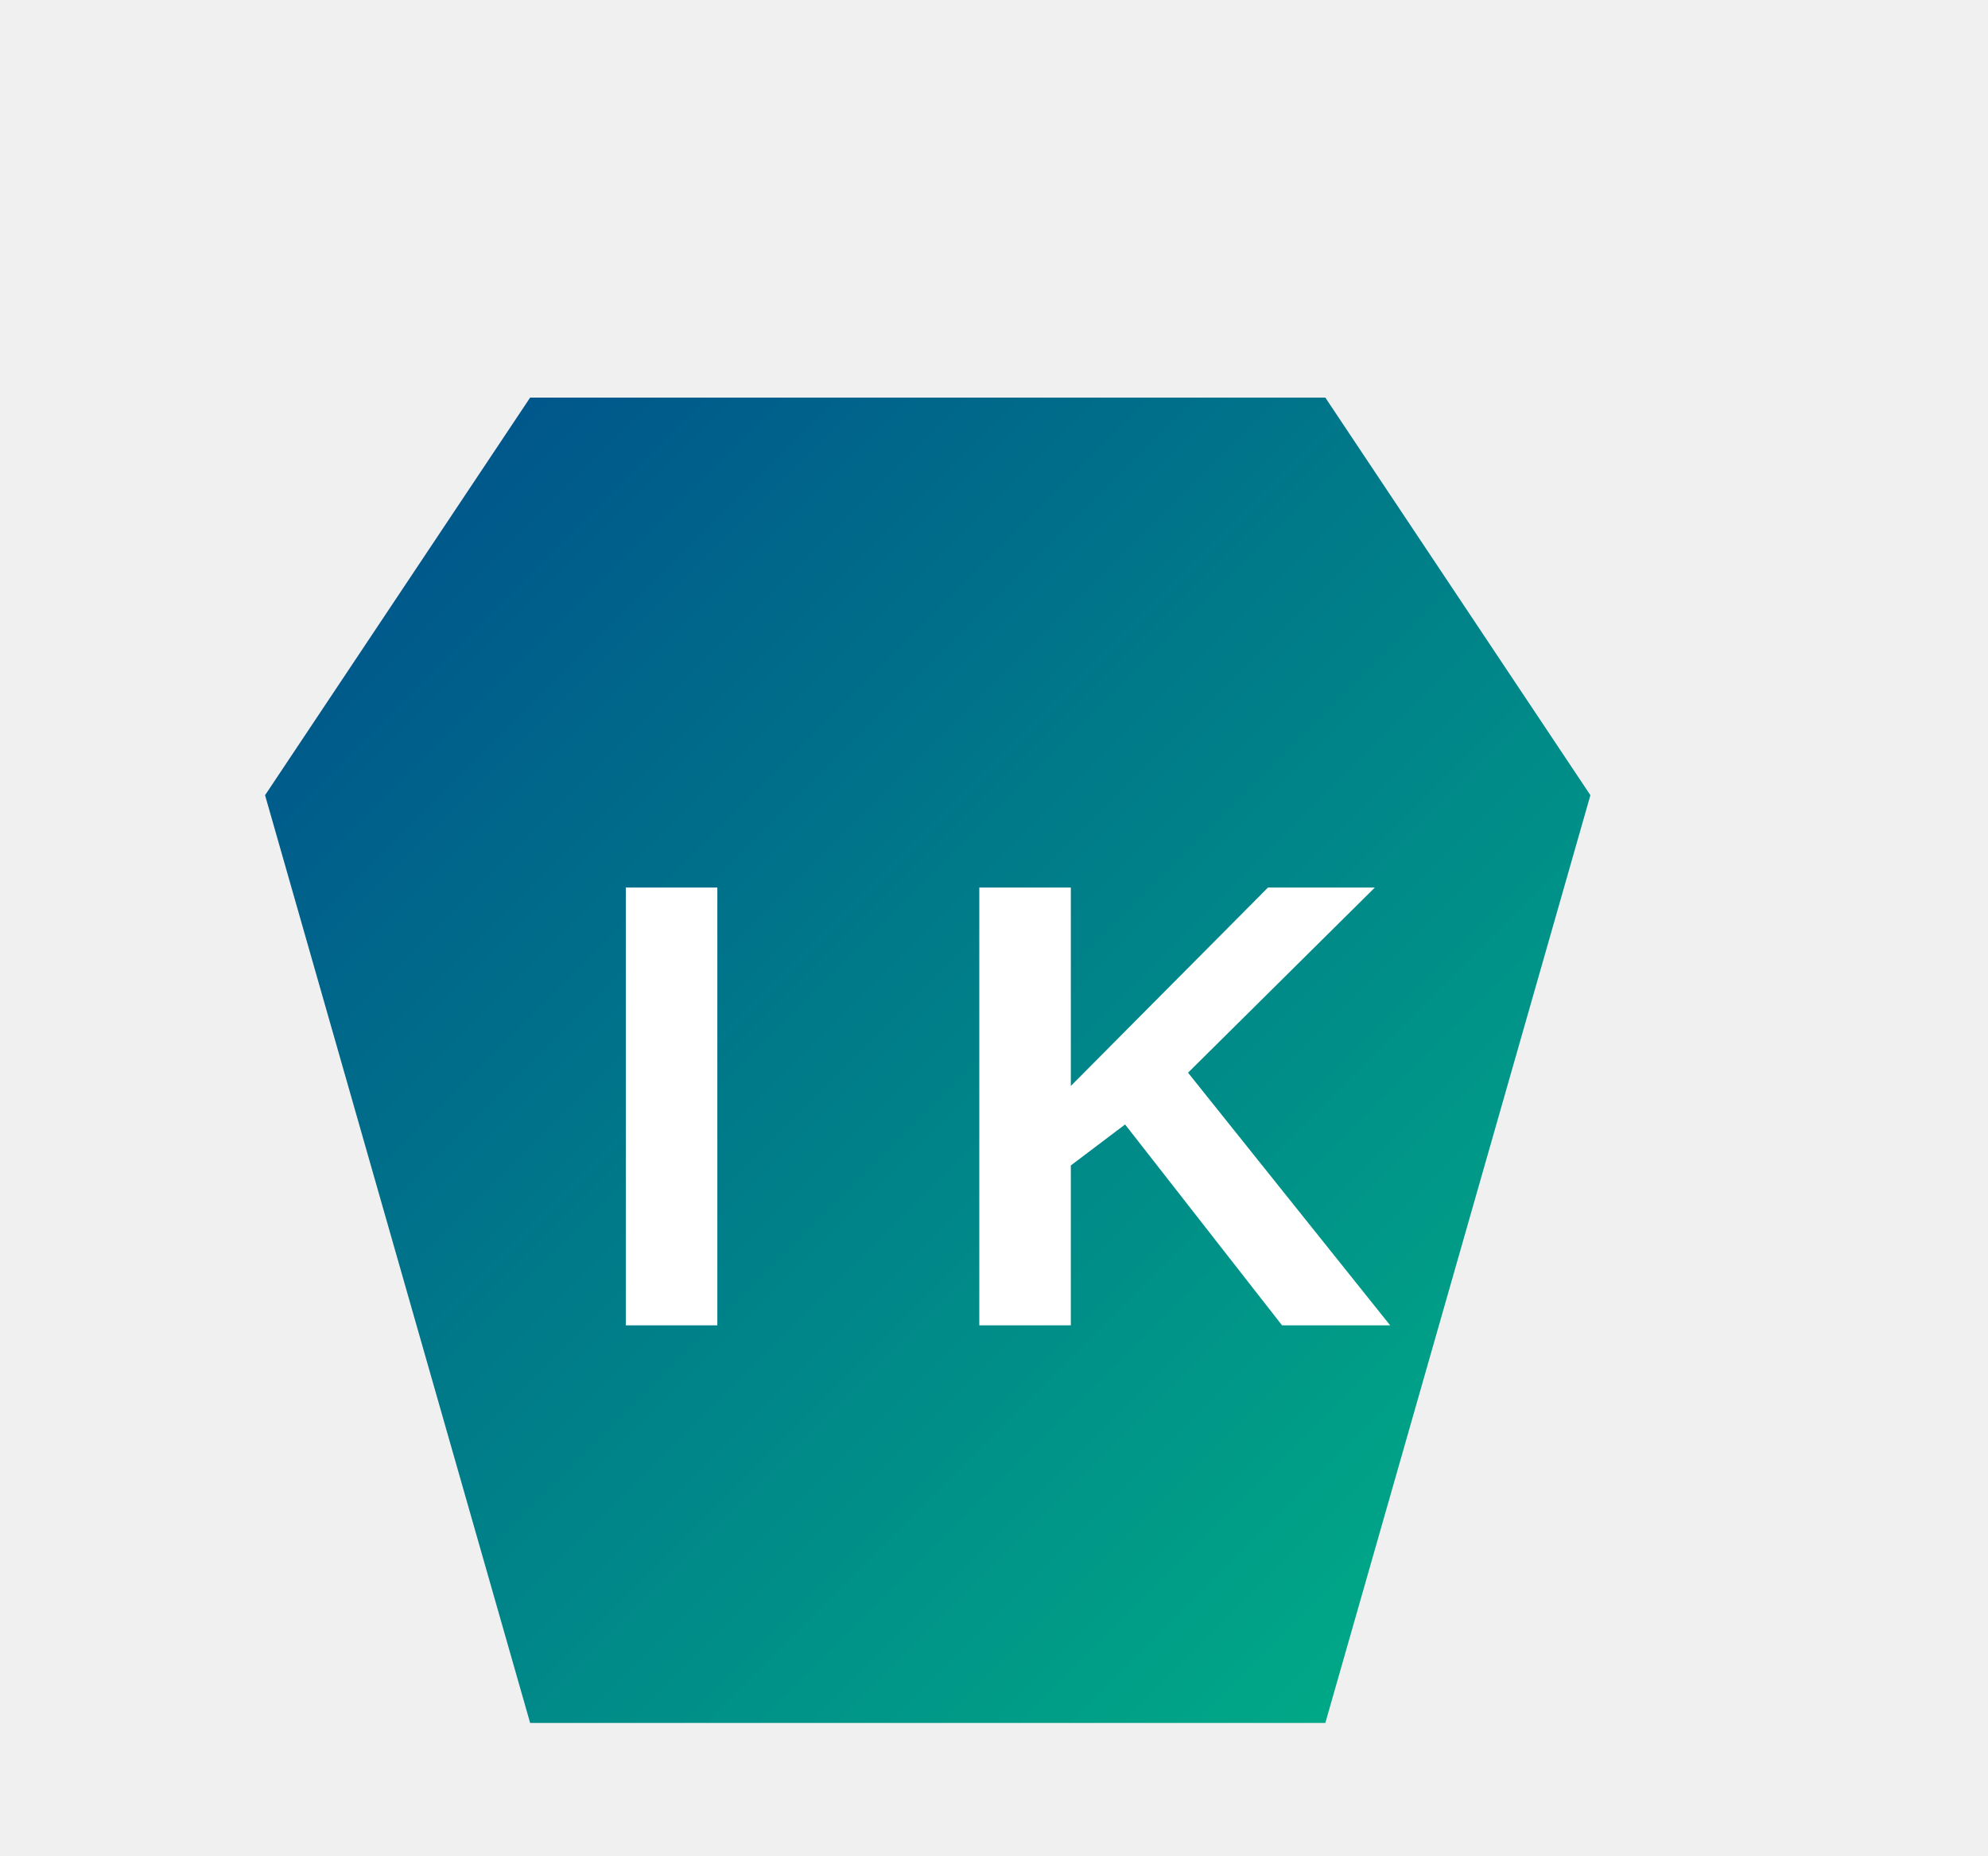
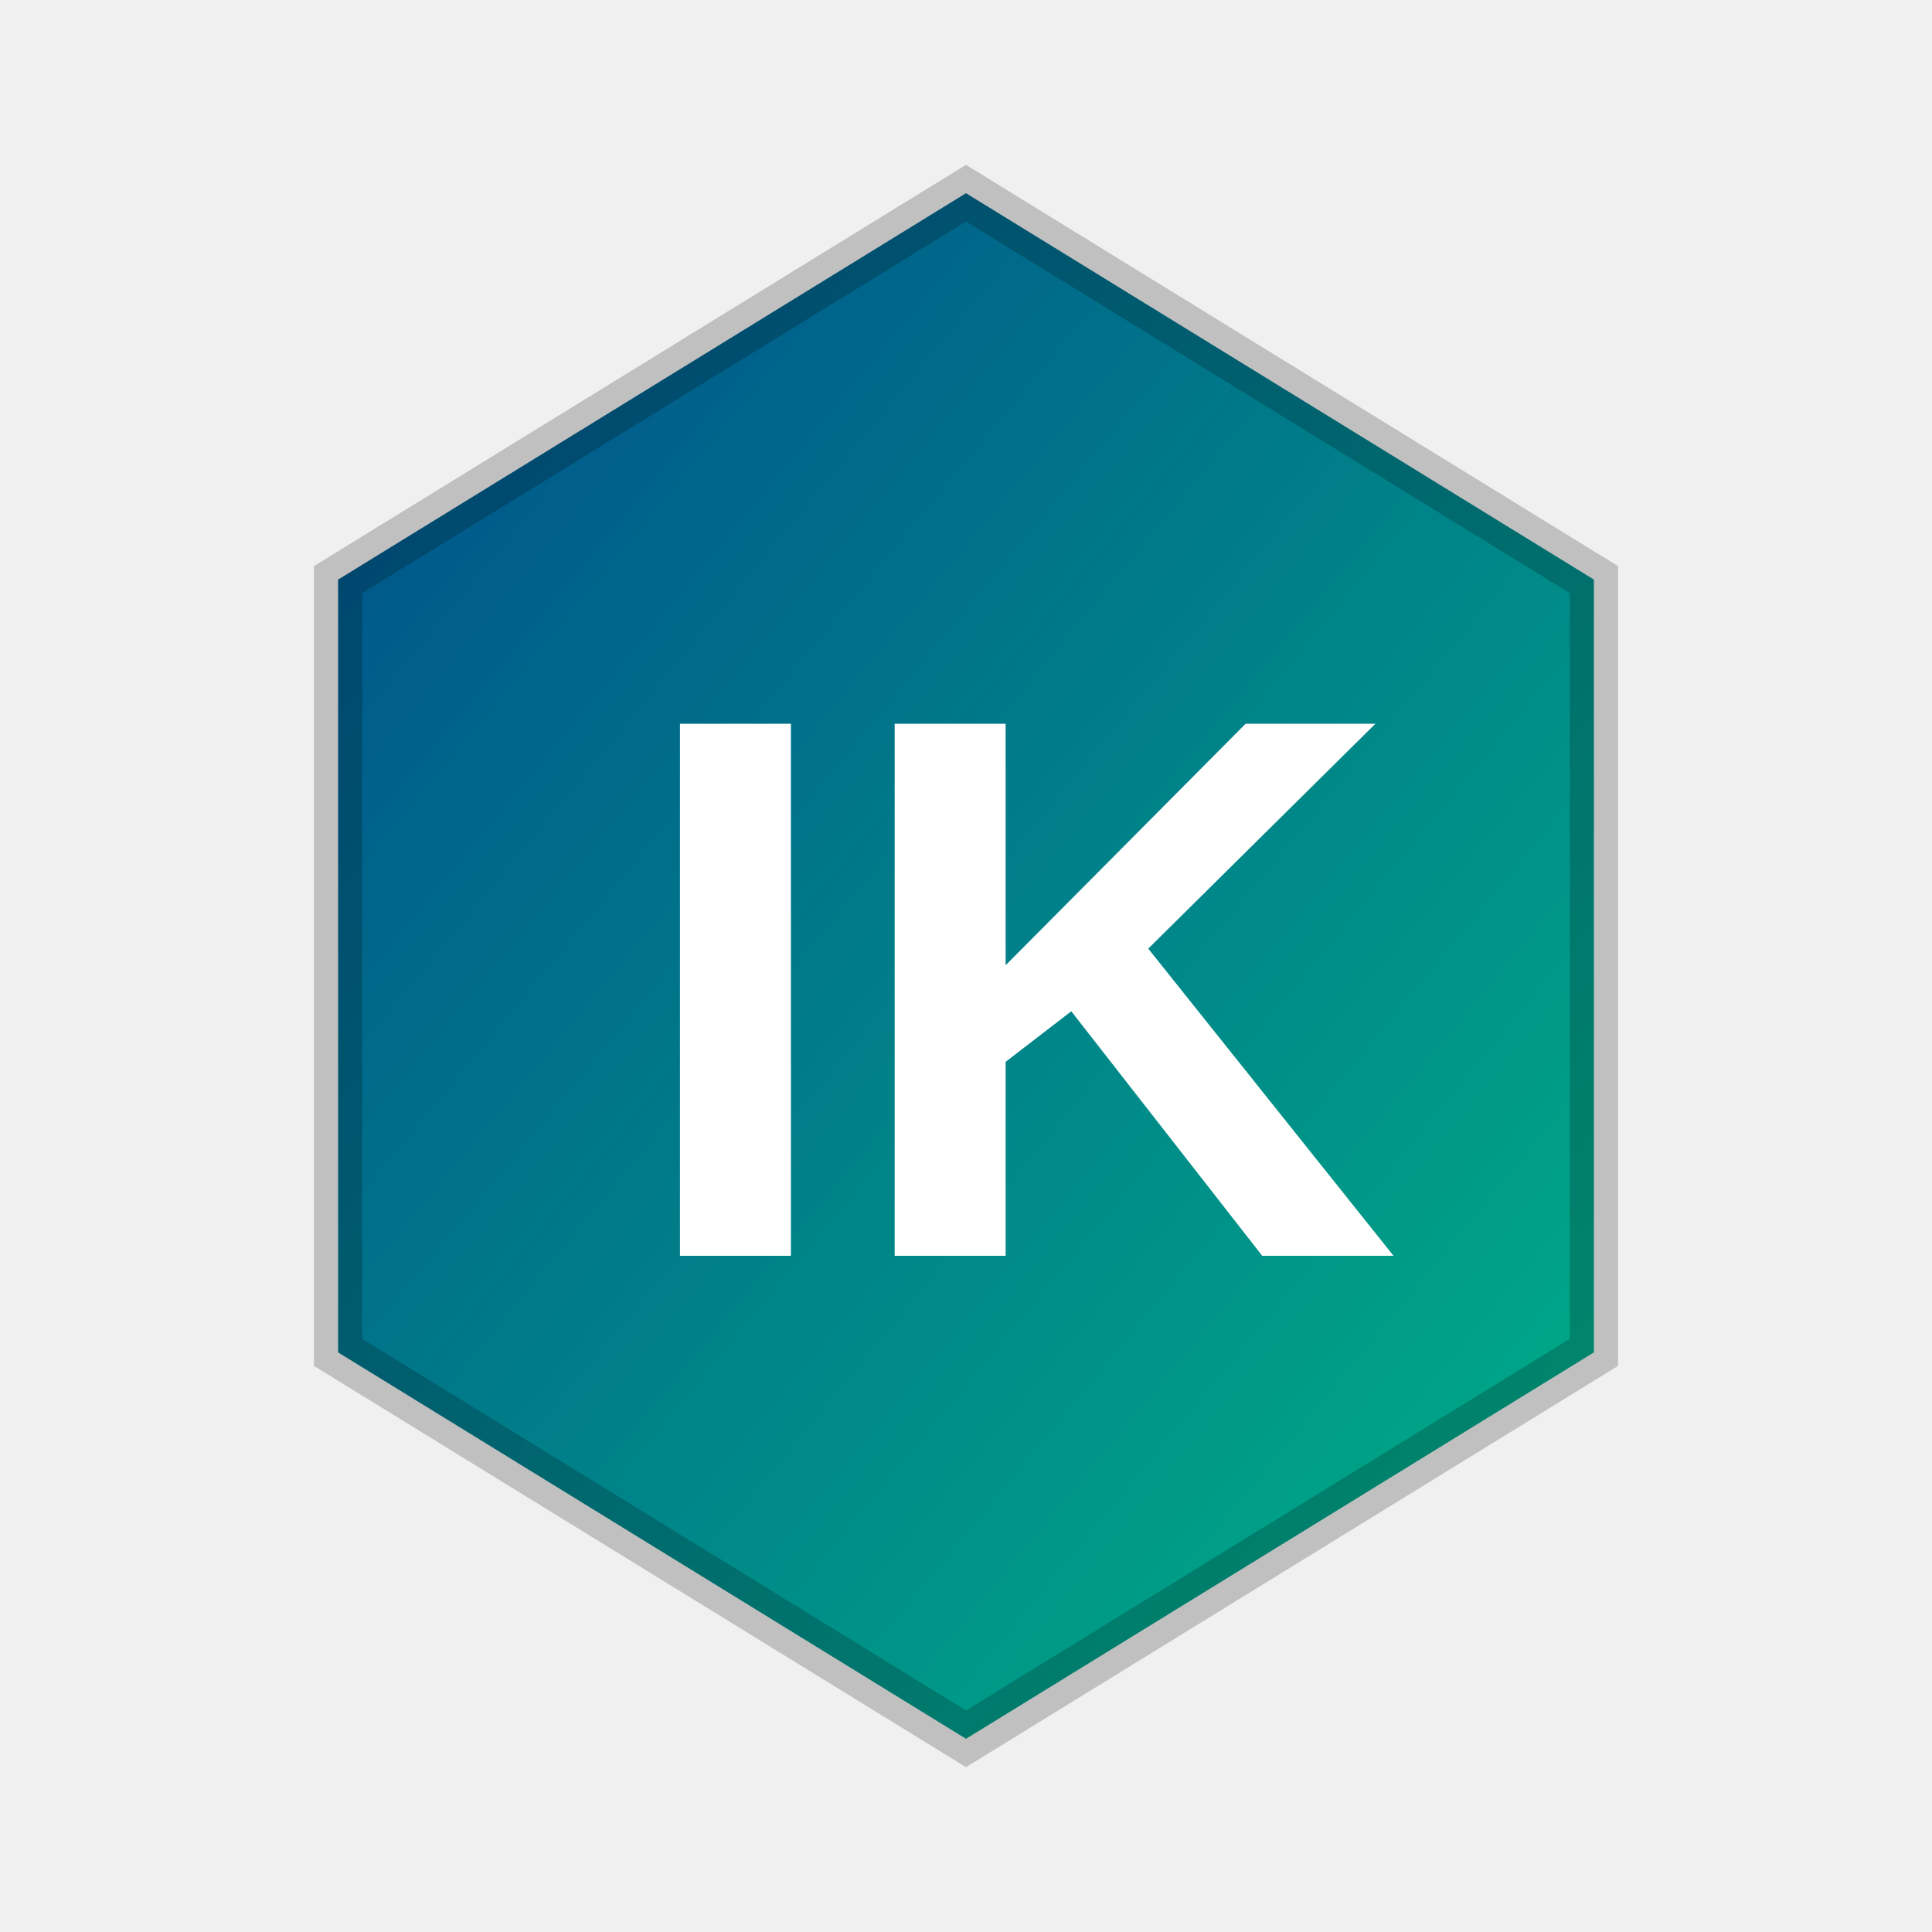
- <svg xmlns="http://www.w3.org/2000/svg" width="75" height="70" viewBox="0 0 75 70">
+ <svg xmlns="http://www.w3.org/2000/svg" width="40" height="40" viewBox="0 0 40 40">
  <defs>
-     <linearGradient id="iconGradient" x1="0" y1="0" x2="1" y2="1">
+     <linearGradient id="logoGradient" x1="0%" y1="0%" x2="100%" y2="100%">
      <stop offset="0%" stop-color="#004c8c" />
      <stop offset="100%" stop-color="#00b386" />
    </linearGradient>
  </defs>
-   <path d="M20,15 L50,15 L60,30 L50,65 L20,65 L10,30 Z" fill="url(#iconGradient)" />
-   <text x="22" y="50" font-family="Arial, sans-serif" font-size="24" fill="#ffffff" font-weight="bold">I K</text>
+   <path d="M20,4 L33,12 L33,28 L20,36 L7,28 L7,12 Z" fill="url(#logoGradient)" stroke="rgba(0,0,0,0.2)" stroke-width="1" />
+   <text x="13" y="26" font-family="Arial, sans-serif" font-size="16" font-weight="bold" fill="#FFFFFF">
+     IK
+   </text>
</svg>
